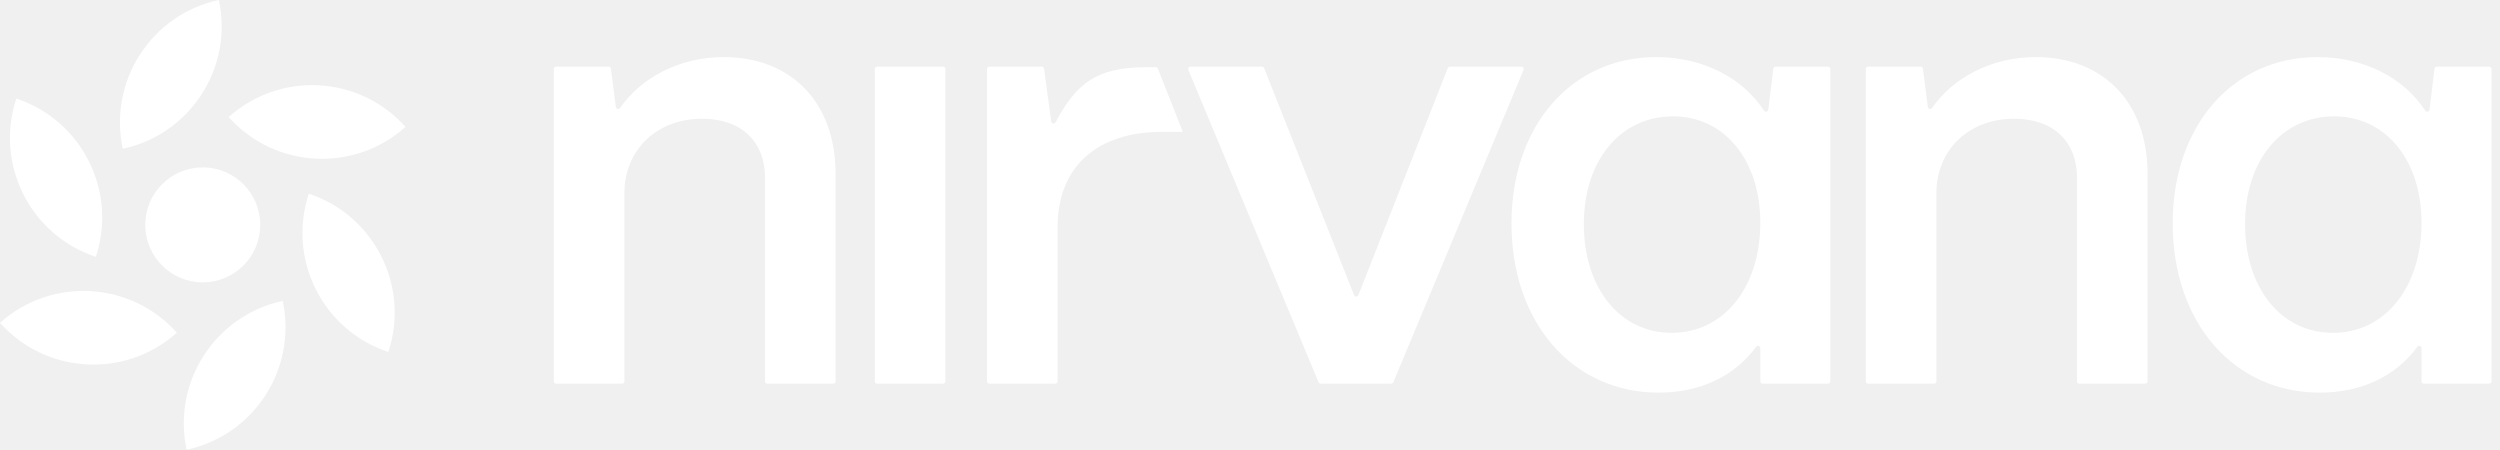
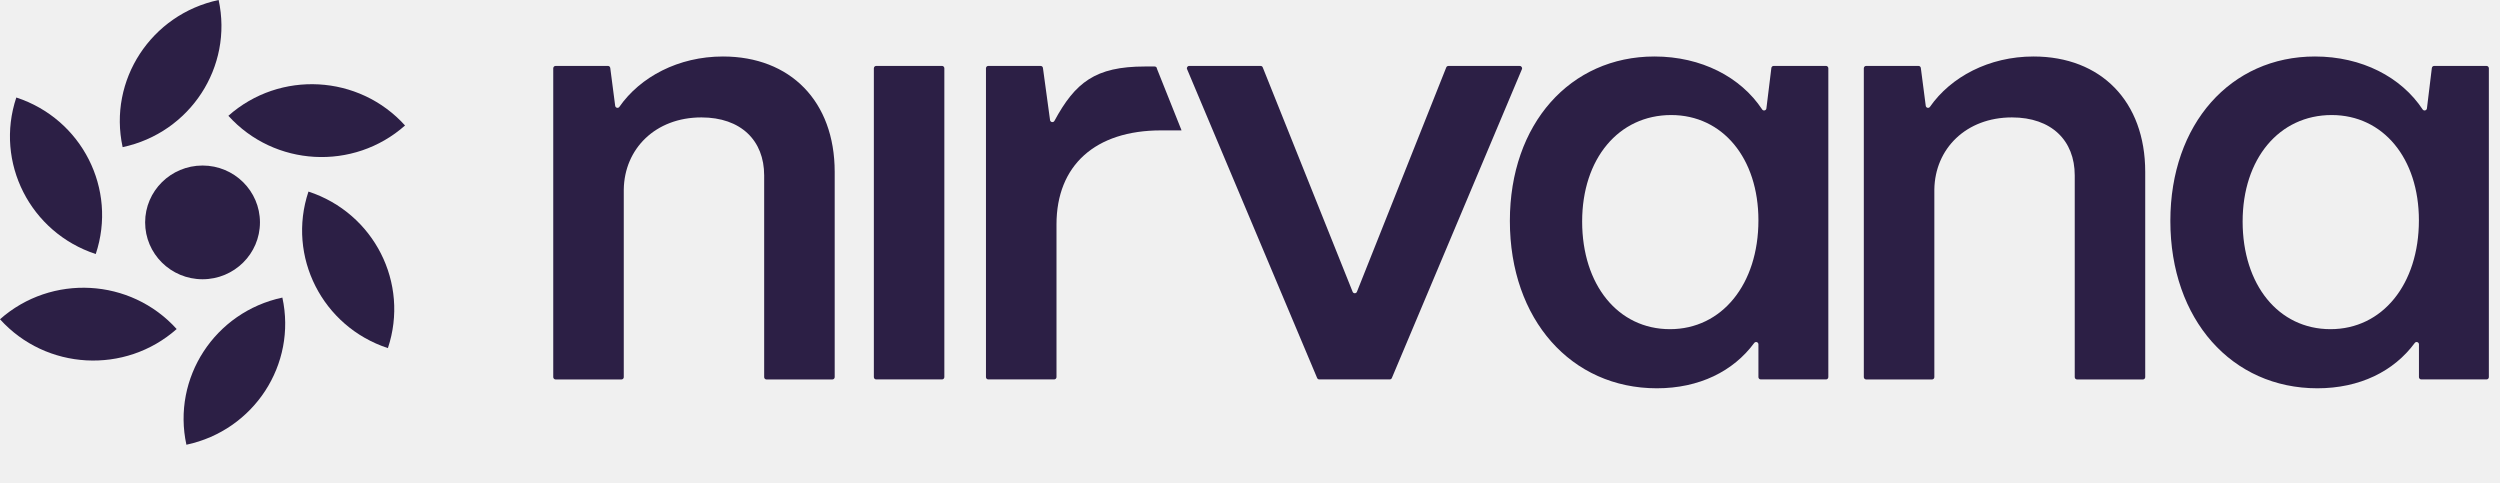
- <svg xmlns="http://www.w3.org/2000/svg" width="189" height="34" viewBox="0 0 189 34" fill="none">
-   <path d="M41.871 28.828V5.217C41.871 5.12 41.951 5.04 42.048 5.04H46.012C46.1 5.04 46.176 5.107 46.186 5.196L46.557 8.089C46.579 8.251 46.784 8.3 46.877 8.167C48.443 5.893 51.334 4.317 54.713 4.317C59.823 4.317 63.169 7.755 63.169 13.136V28.83C63.169 28.927 63.089 29.007 62.992 29.007H58.01C57.913 29.007 57.833 28.927 57.833 28.83V13.408C57.833 10.741 56.071 8.976 53.084 8.976C49.602 8.976 47.252 11.373 47.207 14.493V28.83C47.207 28.927 47.127 29.007 47.03 29.007H42.048C41.951 29.005 41.871 28.925 41.871 28.828Z" fill="white" />
-   <path d="M66.134 28.828V5.217C66.134 5.12 66.213 5.04 66.311 5.04H71.293C71.39 5.04 71.469 5.12 71.469 5.217V28.828C71.469 28.925 71.39 29.005 71.293 29.005H66.311C66.213 29.005 66.134 28.925 66.134 28.828Z" fill="white" />
-   <path d="M74.618 28.828V5.217C74.618 5.12 74.697 5.04 74.794 5.04H78.758C78.846 5.04 78.922 5.105 78.933 5.193L79.47 9.181C79.494 9.351 79.72 9.39 79.8 9.239C81.375 6.311 82.881 5.081 86.651 5.081H87.388C87.481 5.081 87.557 5.157 87.557 5.25L89.417 9.955C89.419 9.962 89.415 9.968 89.408 9.968H87.868C82.894 9.968 79.955 12.635 79.955 17.157V28.828C79.955 28.925 79.876 29.005 79.778 29.005H74.796C74.697 29.005 74.618 28.925 74.618 28.828Z" fill="white" />
-   <path d="M99.683 28.897L89.837 5.284C89.788 5.168 89.874 5.04 90.001 5.04H95.404C95.478 5.04 95.542 5.086 95.568 5.152L102.367 22.306C102.425 22.454 102.636 22.454 102.695 22.306L109.45 5.155C109.476 5.088 109.543 5.042 109.614 5.042H115.017C115.142 5.042 115.228 5.172 115.181 5.286L105.336 28.897C105.308 28.964 105.243 29.005 105.172 29.005H99.847C99.775 29.005 99.711 28.962 99.683 28.897Z" fill="white" />
-   <path d="M114.268 16.888C114.268 9.472 118.836 4.317 125.212 4.317C128.763 4.317 131.747 5.897 133.361 8.365C133.452 8.503 133.663 8.454 133.685 8.29L134.058 5.196C134.069 5.107 134.144 5.04 134.233 5.04H138.194C138.291 5.04 138.371 5.12 138.371 5.217V28.828C138.371 28.925 138.291 29.005 138.194 29.005H133.258C133.161 29.005 133.081 28.925 133.081 28.828V26.323C133.081 26.151 132.863 26.081 132.761 26.22C131.182 28.381 128.604 29.683 125.393 29.683C118.925 29.683 114.268 24.437 114.268 16.888ZM133.079 16.843C133.079 12.094 130.366 8.795 126.476 8.795C122.498 8.795 119.738 12.141 119.738 16.933C119.738 21.77 122.45 25.162 126.386 25.162C130.319 25.162 133.079 21.725 133.079 16.843Z" fill="white" />
-   <path d="M141.058 28.828V5.217C141.058 5.12 141.137 5.04 141.234 5.04H145.198C145.286 5.04 145.362 5.107 145.373 5.196L145.744 8.089C145.765 8.251 145.97 8.3 146.063 8.167C147.63 5.892 150.521 4.317 153.9 4.317C159.009 4.317 162.356 7.755 162.356 13.136V28.83C162.356 28.927 162.276 29.007 162.179 29.007H157.197C157.1 29.007 157.02 28.927 157.02 28.83V13.408C157.02 10.741 155.257 8.976 152.271 8.976C148.788 8.976 146.439 11.373 146.393 14.493V28.83C146.393 28.927 146.314 29.007 146.216 29.007H141.234C141.137 29.005 141.058 28.925 141.058 28.828Z" fill="white" />
-   <path d="M164.256 16.888C164.256 9.472 168.824 4.317 175.2 4.317C178.751 4.317 181.735 5.897 183.349 8.365C183.44 8.503 183.651 8.454 183.673 8.29L184.046 5.196C184.057 5.107 184.133 5.04 184.221 5.04H188.182C188.28 5.04 188.359 5.12 188.359 5.217V28.828C188.359 28.925 188.28 29.005 188.182 29.005H183.246C183.149 29.005 183.069 28.925 183.069 28.828V26.323C183.069 26.151 182.851 26.081 182.75 26.22C181.17 28.381 178.592 29.683 175.381 29.683C168.915 29.683 164.256 24.437 164.256 16.888ZM183.067 16.843C183.067 12.094 180.355 8.795 176.464 8.795C172.486 8.795 169.726 12.141 169.726 16.933C169.726 21.77 172.438 25.162 176.374 25.162C180.309 25.162 183.067 21.725 183.067 16.843Z" fill="white" />
-   <path d="M15.328 21.346C17.728 21.346 19.673 19.4 19.673 17C19.673 14.6 17.728 12.655 15.328 12.655C12.928 12.655 10.982 14.6 10.982 17C10.982 19.4 12.928 21.346 15.328 21.346Z" fill="white" />
-   <path d="M21.371 22.75C16.26 23.851 13.008 28.889 14.109 34C19.222 32.898 22.474 27.861 21.371 22.75Z" fill="white" />
-   <path d="M17.285 8.851C20.771 12.747 26.759 13.08 30.656 9.593C27.167 5.694 21.181 5.362 17.285 8.851Z" fill="white" />
-   <path d="M0 24.407C3.897 20.92 9.884 21.253 13.371 25.151C9.472 28.638 3.487 28.304 0 24.407Z" fill="white" />
-   <path d="M16.547 0C17.647 5.111 14.394 10.149 9.282 11.248C8.182 6.136 11.433 1.1 16.547 0Z" fill="white" />
-   <path d="M1.234 7.452C6.199 9.097 8.889 14.454 7.245 19.419C2.283 17.775 -0.41 12.417 1.234 7.452Z" fill="white" />
-   <path d="M23.346 14.644C28.31 16.288 31.001 21.645 29.357 26.61C24.394 24.964 21.704 19.609 23.346 14.644Z" fill="white" />
+ <svg xmlns="http://www.w3.org/2000/svg" width="57" height="11" viewBox="0 0 57 11" fill="none">
+   <path d="M12.614 8.598V1.556C12.614 1.527 12.638 1.503 12.668 1.503H13.862C13.888 1.503 13.911 1.523 13.914 1.55L14.026 2.412C14.033 2.461 14.094 2.476 14.122 2.436C14.594 1.757 15.465 1.288 16.483 1.288C18.022 1.288 19.031 2.313 19.031 3.918V8.599C19.031 8.628 19.006 8.652 18.977 8.652H17.476C17.447 8.652 17.423 8.628 17.423 8.599V3.999C17.423 3.203 16.892 2.677 15.992 2.677C14.943 2.677 14.235 3.392 14.222 4.322V8.599C14.222 8.628 14.198 8.652 14.168 8.652H12.668C12.638 8.651 12.614 8.627 12.614 8.598Z" fill="#2C1F45" />
+   <path d="M19.924 8.598V1.556C19.924 1.527 19.948 1.503 19.977 1.503H21.478C21.507 1.503 21.531 1.527 21.531 1.556V8.598C21.531 8.627 21.507 8.651 21.478 8.651H19.977C19.948 8.651 19.924 8.627 19.924 8.598Z" fill="#2C1F45" />
+   <path d="M22.48 8.598V1.556C22.48 1.527 22.503 1.503 22.533 1.503H23.727C23.753 1.503 23.776 1.523 23.779 1.549L23.941 2.738C23.948 2.789 24.017 2.801 24.041 2.756C24.515 1.882 24.969 1.516 26.105 1.516H26.327C26.355 1.516 26.378 1.538 26.378 1.566L26.938 2.969C26.939 2.971 26.937 2.973 26.935 2.973H26.471C24.973 2.973 24.088 3.769 24.088 5.117V8.598C24.088 8.627 24.064 8.651 24.034 8.651H22.533C22.503 8.651 22.48 8.627 22.48 8.598Z" fill="#2C1F45" />
+   <path d="M30.031 8.619L27.065 1.576C27.05 1.541 27.076 1.503 27.114 1.503H28.742C28.764 1.503 28.784 1.517 28.791 1.537L30.84 6.653C30.857 6.697 30.921 6.697 30.938 6.653L32.974 1.538C32.981 1.518 33.001 1.504 33.023 1.504H34.651C34.688 1.504 34.714 1.543 34.7 1.577L31.734 8.619C31.726 8.639 31.706 8.651 31.684 8.651H30.08C30.059 8.651 30.039 8.638 30.031 8.619Z" fill="#2C1F45" />
+   <path d="M34.425 5.037C34.425 2.825 35.801 1.288 37.722 1.288C38.792 1.288 39.691 1.759 40.177 2.495C40.204 2.536 40.268 2.521 40.274 2.472L40.387 1.55C40.39 1.523 40.413 1.503 40.439 1.503H41.633C41.662 1.503 41.686 1.527 41.686 1.556V8.598C41.686 8.627 41.662 8.651 41.633 8.651H40.146C40.116 8.651 40.092 8.627 40.092 8.598V7.851C40.092 7.799 40.027 7.779 39.996 7.82C39.52 8.465 38.743 8.853 37.776 8.853C35.828 8.853 34.425 7.289 34.425 5.037ZM40.092 5.023C40.092 3.607 39.275 2.623 38.103 2.623C36.904 2.623 36.073 3.621 36.073 5.05C36.073 6.493 36.89 7.505 38.075 7.505C39.26 7.505 40.092 6.48 40.092 5.023Z" fill="#2C1F45" />
+   <path d="M42.495 8.598V1.556C42.495 1.527 42.519 1.503 42.548 1.503H43.742C43.769 1.503 43.792 1.523 43.795 1.55L43.907 2.412C43.913 2.461 43.975 2.476 44.003 2.436C44.475 1.757 45.346 1.288 46.364 1.288C47.903 1.288 48.911 2.313 48.911 3.918V8.599C48.911 8.628 48.887 8.652 48.858 8.652H47.357C47.328 8.652 47.304 8.628 47.304 8.599V3.999C47.304 3.203 46.773 2.677 45.873 2.677C44.824 2.677 44.116 3.392 44.103 4.322V8.599C44.103 8.628 44.079 8.652 44.049 8.652H42.548C42.519 8.651 42.495 8.627 42.495 8.598Z" fill="#2C1F45" />
+   <path d="M49.484 5.037C49.484 2.825 50.861 1.288 52.781 1.288C53.851 1.288 54.75 1.759 55.236 2.495C55.264 2.536 55.327 2.521 55.334 2.472L55.446 1.55C55.45 1.523 55.472 1.503 55.499 1.503H56.692C56.722 1.503 56.746 1.527 56.746 1.556V8.598C56.746 8.627 56.722 8.651 56.692 8.651H55.205C55.176 8.651 55.152 8.627 55.152 8.598V7.851C55.152 7.799 55.086 7.779 55.056 7.82C54.58 8.465 53.803 8.853 52.836 8.853C50.888 8.853 49.484 7.289 49.484 5.037ZM55.151 5.023C55.151 3.607 54.334 2.623 53.162 2.623C51.964 2.623 51.132 3.621 51.132 5.05C51.132 6.493 51.949 7.505 53.135 7.505C54.321 7.505 55.151 6.48 55.151 5.023Z" fill="#2C1F45" />
+   <path d="M4.618 6.367C5.341 6.367 5.927 5.786 5.927 5.07C5.927 4.355 5.341 3.774 4.618 3.774C3.895 3.774 3.309 4.355 3.309 5.07C3.309 5.786 3.895 6.367 4.618 6.367Z" fill="#2C1F45" />
+   <path d="M6.438 6.785C4.898 7.113 3.919 8.616 4.25 10.14C5.791 9.812 6.77 8.31 6.438 6.785Z" fill="#2C1F45" />
+   <path d="M5.207 2.64C6.257 3.802 8.061 3.901 9.235 2.861C8.184 1.698 6.381 1.599 5.207 2.64Z" fill="#2C1F45" />
+   <path d="M0 7.279C1.174 6.24 2.978 6.339 4.028 7.502C2.854 8.541 1.05 8.442 0 7.279Z" fill="#2C1F45" />
+   <path d="M4.985 0C5.316 1.525 4.336 3.027 2.796 3.355C2.464 1.83 3.444 0.328 4.985 0Z" fill="#2C1F45" />
+   <path d="M0.372 2.223C1.868 2.713 2.678 4.311 2.183 5.792C0.688 5.301 -0.123 3.703 0.372 2.223Z" fill="#2C1F45" />
+   <path d="M7.033 4.368C8.529 4.858 9.339 6.456 8.844 7.937C7.349 7.446 6.538 5.848 7.033 4.368Z" fill="#2C1F45" />
</svg>
